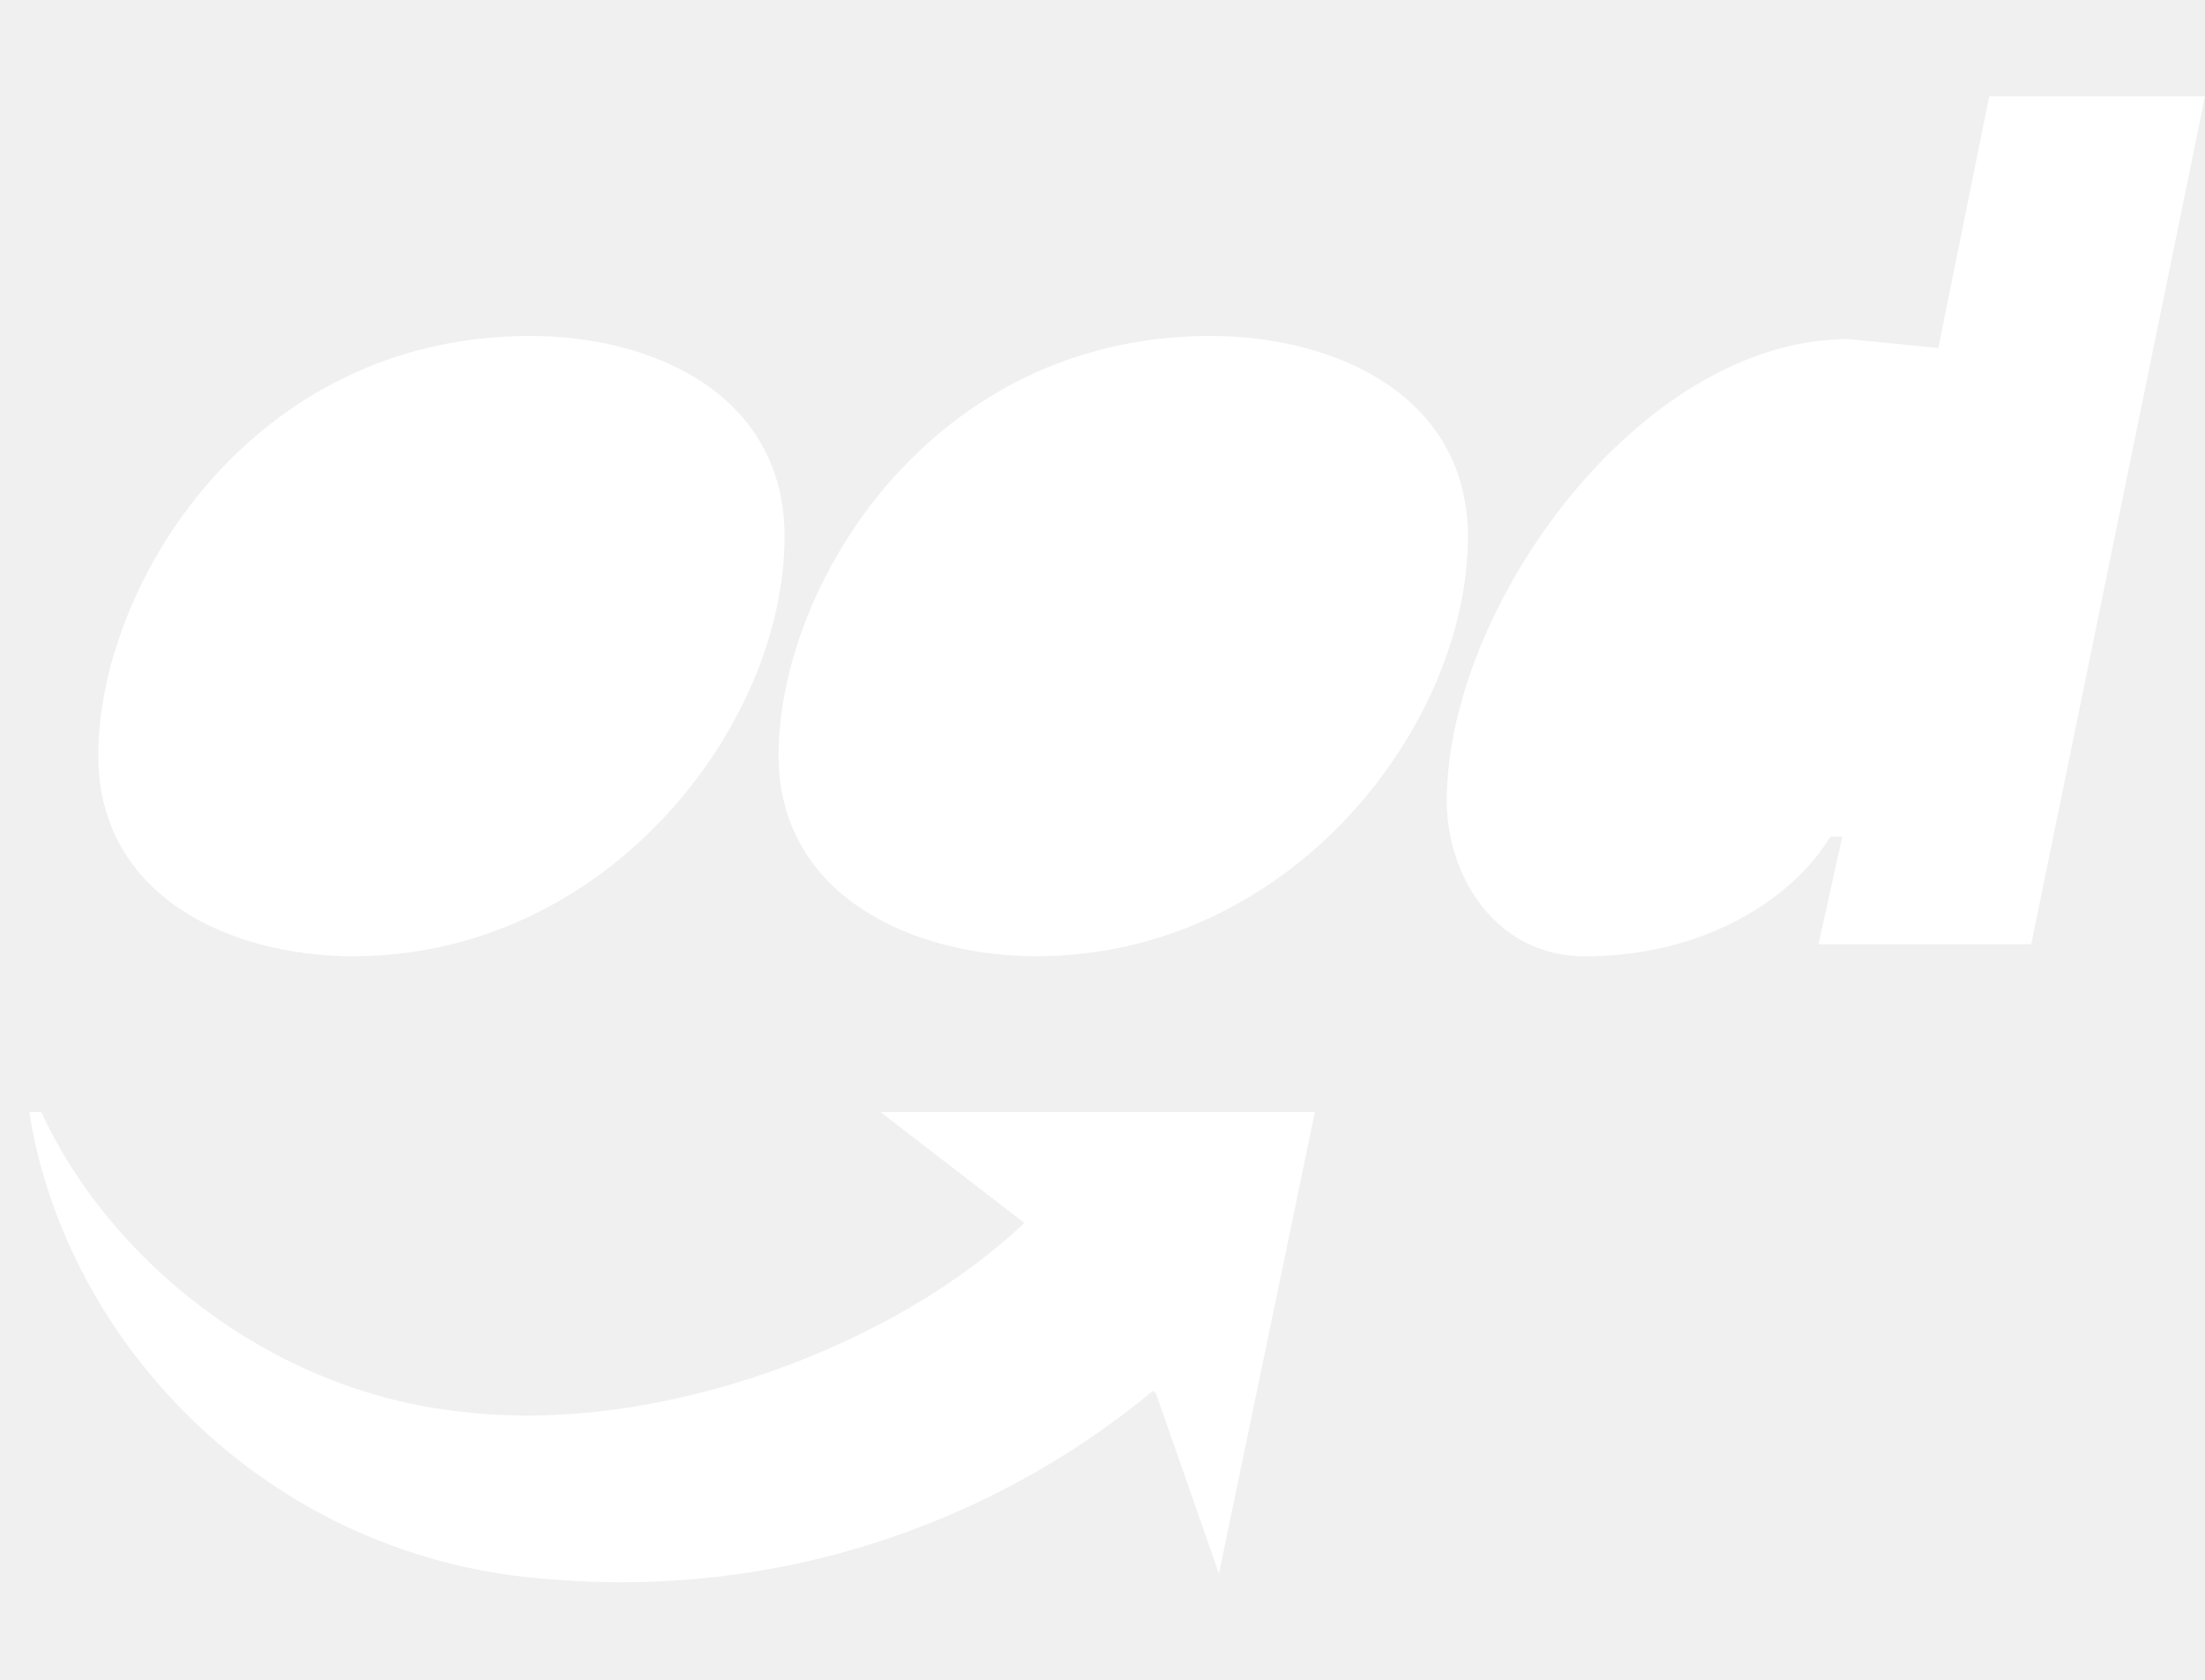
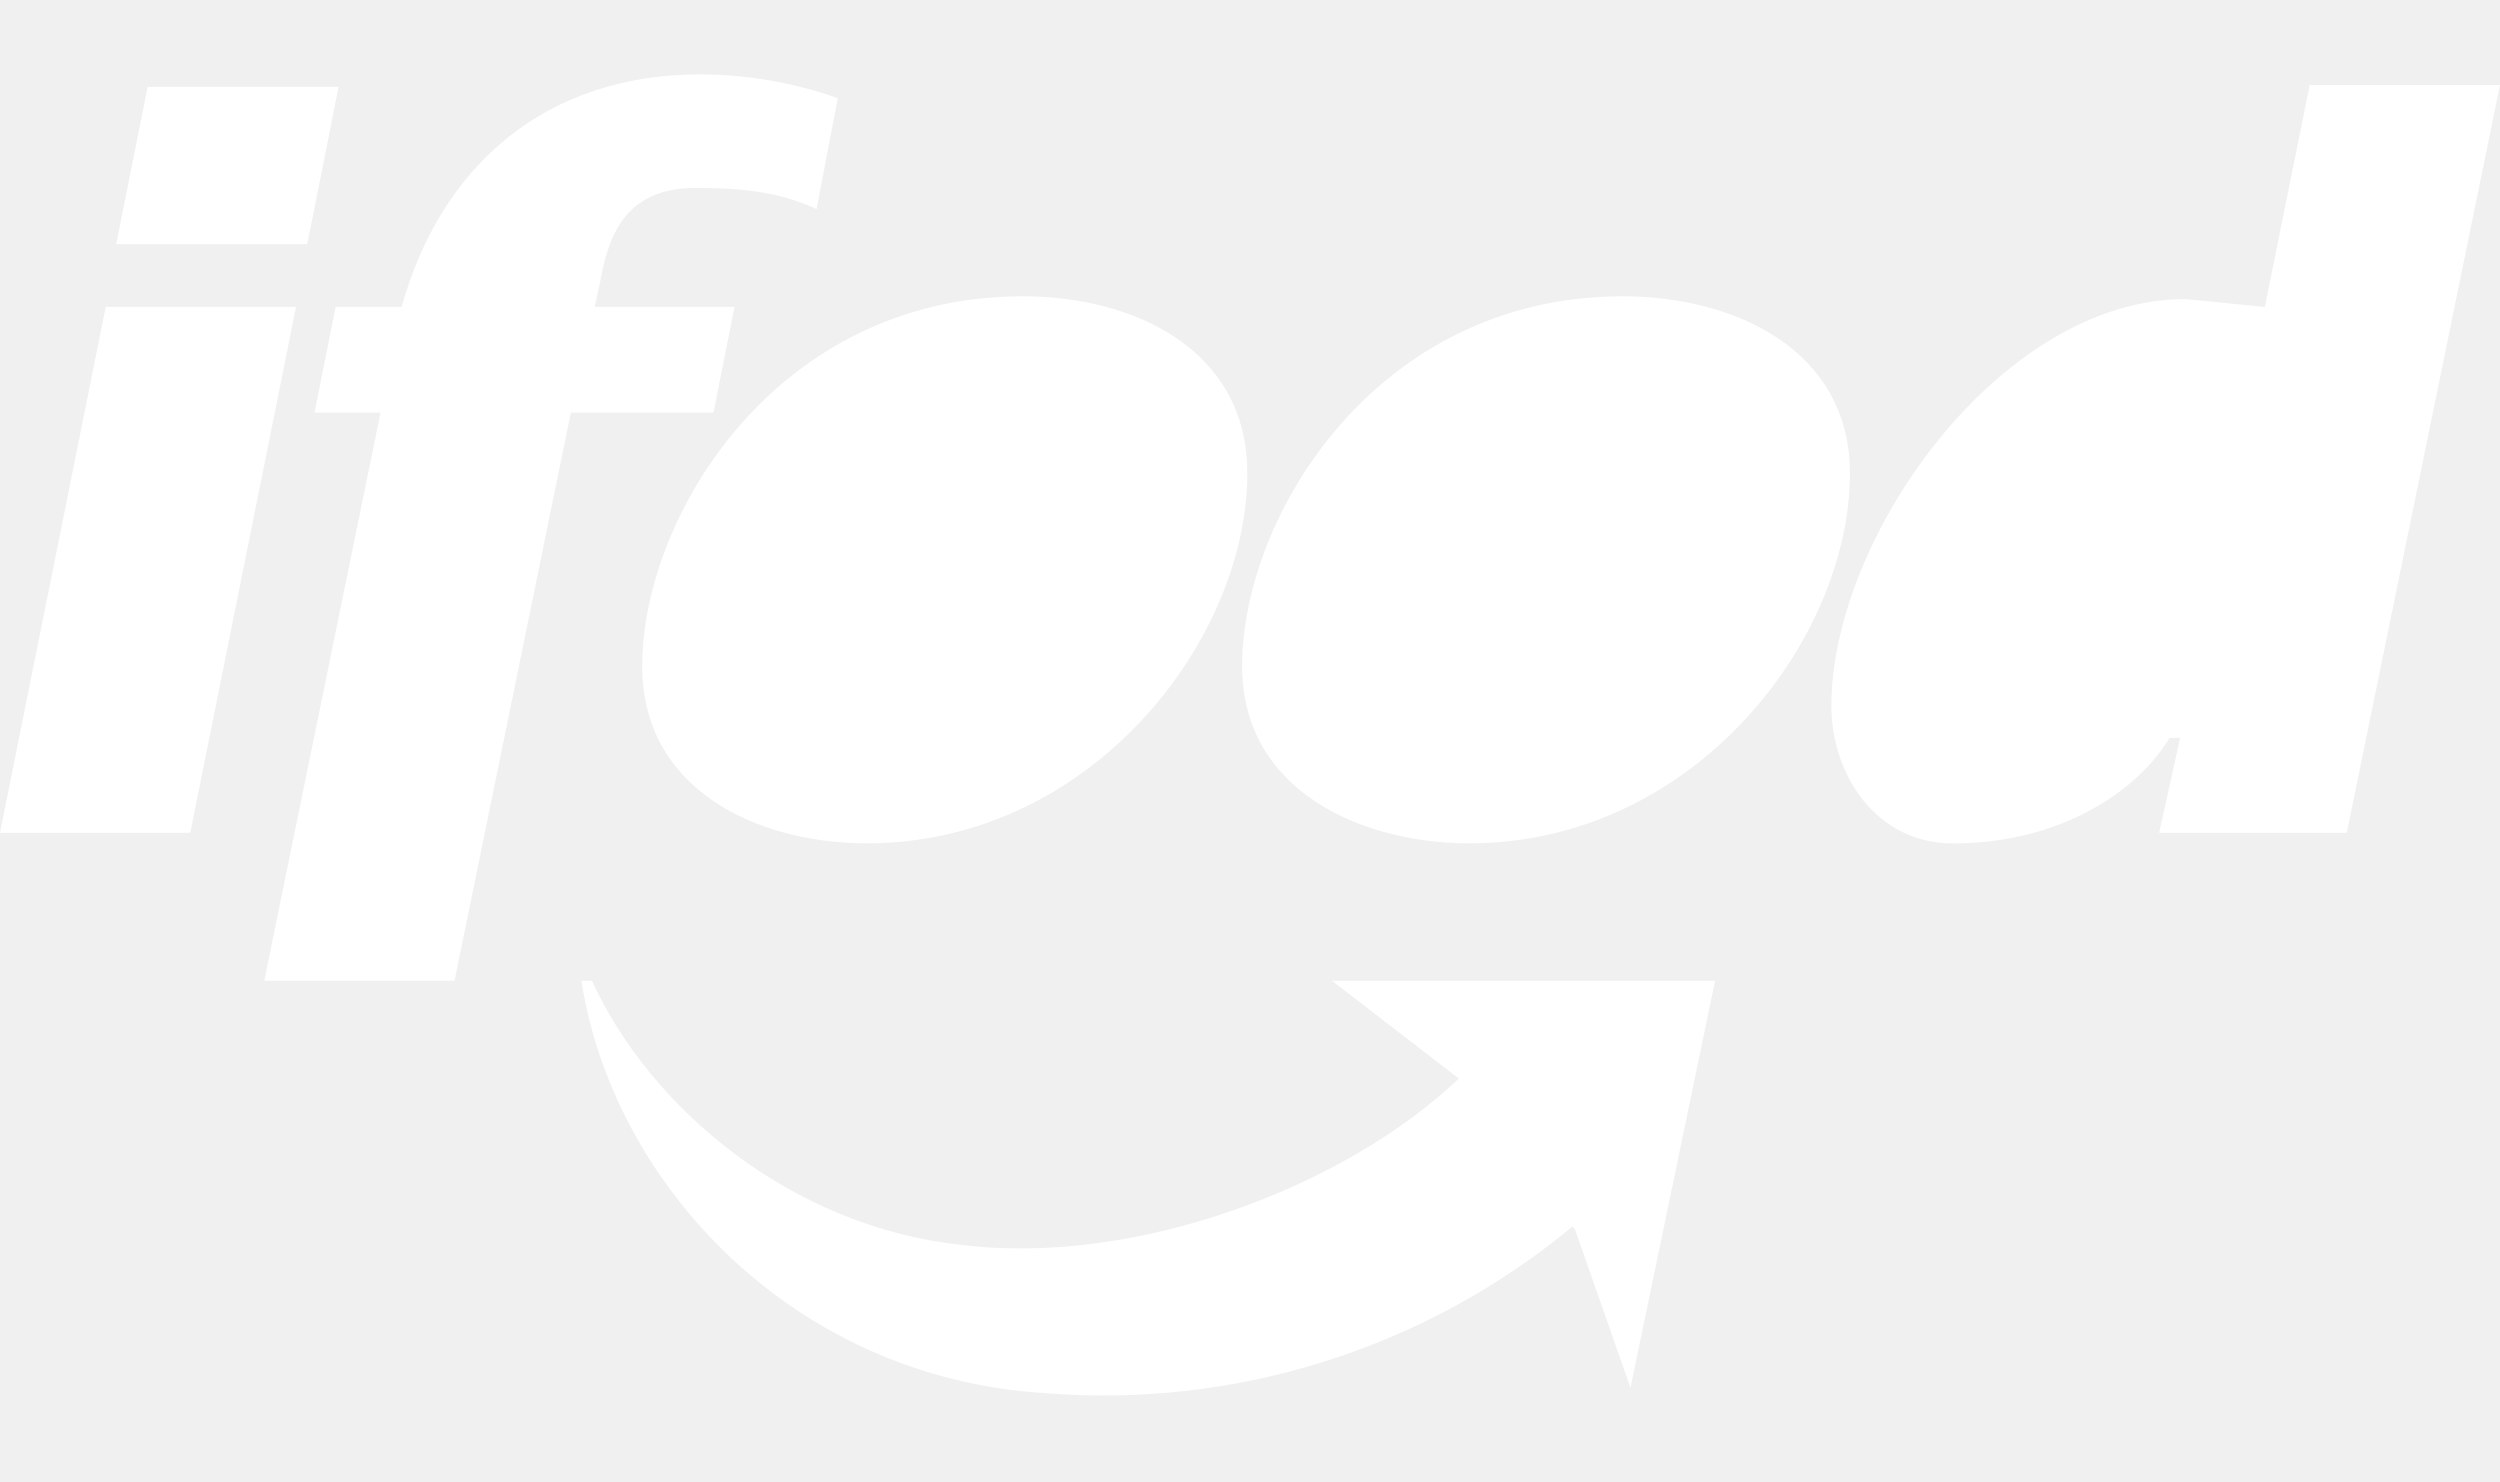
- <svg xmlns="http://www.w3.org/2000/svg" width="21" height="16" viewBox="0 0 21 16" fill="none">
-   <path d="M3.362 9.108C5.788 9.108 7.472 6.91 7.472 5.112C7.472 3.771 6.244 3.2 5.046 3.2C2.391 3.2 0.936 5.57 0.936 7.196C0.936 8.537 2.192 9.108 3.362 9.108ZM9.87 9.108C12.296 9.108 13.98 6.91 13.98 5.112C13.98 3.771 12.724 3.2 11.525 3.2C8.871 3.2 7.415 5.569 7.415 7.196C7.415 8.537 8.7 9.108 9.87 9.108ZM17.319 8.994H19.345L21 0.918H18.945L18.46 3.315L17.604 3.23C15.606 3.23 13.779 5.798 13.779 7.625C13.779 8.367 14.263 9.109 15.092 9.109C16.262 9.109 17.09 8.538 17.432 7.968H17.546L17.319 8.994ZM10.982 13.247C9.387 14.568 7.339 15.214 5.274 15.045C2.562 14.873 0.622 12.79 0.279 10.592H0.393C1.021 11.964 2.534 13.247 4.389 13.446C6.272 13.675 8.528 12.819 9.755 11.648L8.385 10.592H12.523L11.609 14.988L11.01 13.275L10.982 13.247Z" fill="white" />
+ <svg xmlns="http://www.w3.org/2000/svg" width="27" height="16" viewBox="0 0 27 16" fill="none">
+   <g clip-path="url(#clip0_1050_1180)">
+     <path d="M0 8.994H2.055L3.197 3.314H1.142L0 8.994ZM1.255 2.637H3.318L3.657 0.938H1.595L1.255 2.637ZM2.854 10.592H4.909L6.165 4.456H7.706L7.933 3.314H6.422L6.479 3.058C6.564 2.574 6.736 2.03 7.506 2.03C7.963 2.03 8.391 2.059 8.819 2.258L9.048 1.06C8.571 0.892 8.069 0.805 7.564 0.803C5.908 0.803 4.767 1.773 4.338 3.314H3.625L3.397 4.456H4.11L2.854 10.592Z" fill="white" />
+     <path d="M9.361 9.108C11.787 9.108 13.471 6.91 13.471 5.112C13.471 3.771 12.244 3.2 11.046 3.2C8.39 3.2 6.936 5.57 6.936 7.196C6.936 8.537 8.191 9.108 9.361 9.108ZM15.869 9.108C18.295 9.108 19.979 6.91 19.979 5.112C19.979 3.771 18.724 3.2 17.525 3.2C14.87 3.2 13.415 5.569 13.415 7.196C13.415 8.537 14.699 9.108 15.869 9.108ZM23.319 8.994H25.345L27 0.918H24.945L24.46 3.315L23.603 3.23C21.606 3.23 19.779 5.798 19.779 7.625C19.779 8.367 20.263 9.109 21.092 9.109C22.262 9.109 23.09 8.538 23.432 7.968H23.546L23.319 8.994ZM16.982 13.247C15.387 14.568 13.338 15.214 11.274 15.045C8.562 14.873 6.621 12.79 6.279 10.592H6.393C7.021 11.964 8.534 13.247 10.389 13.446C12.271 13.675 14.527 12.819 15.755 11.648L14.385 10.592H18.523L17.609 14.988L17.009 13.275L16.982 13.247Z" fill="white" />
+   </g>
+   <defs>
+     <clipPath id="clip0_1050_1180">
+       <rect width="27" height="14.269" fill="white" transform="translate(0 0.802734)" />
+     </clipPath>
+   </defs>
</svg>
